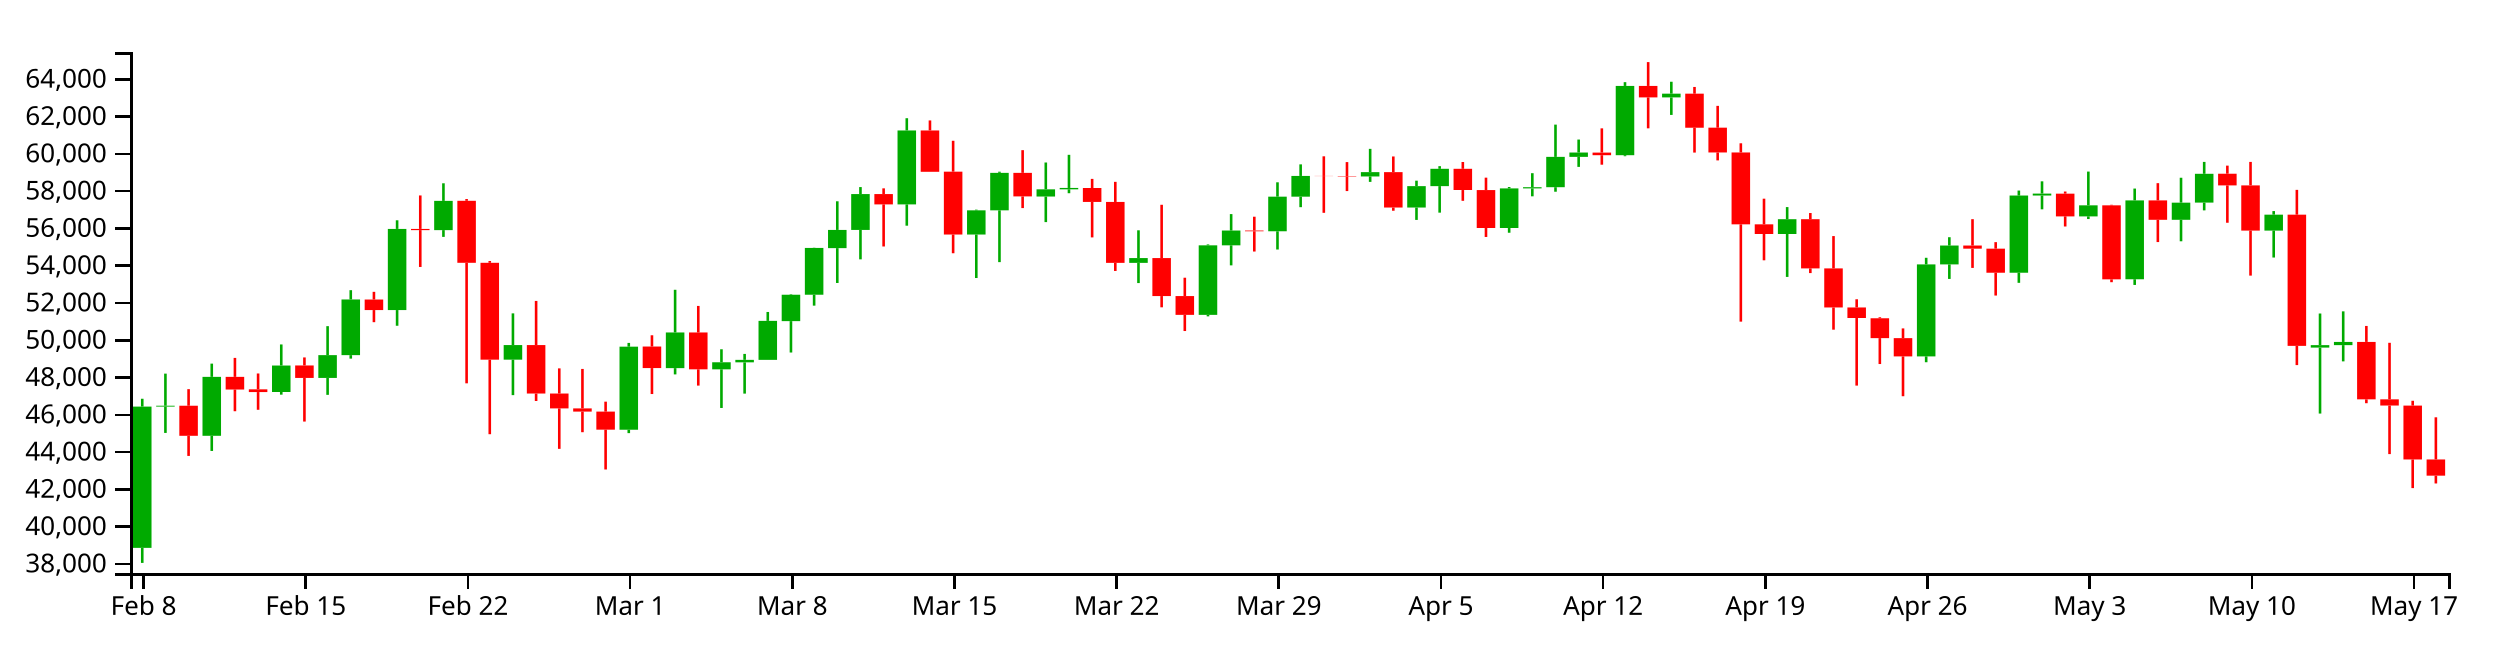
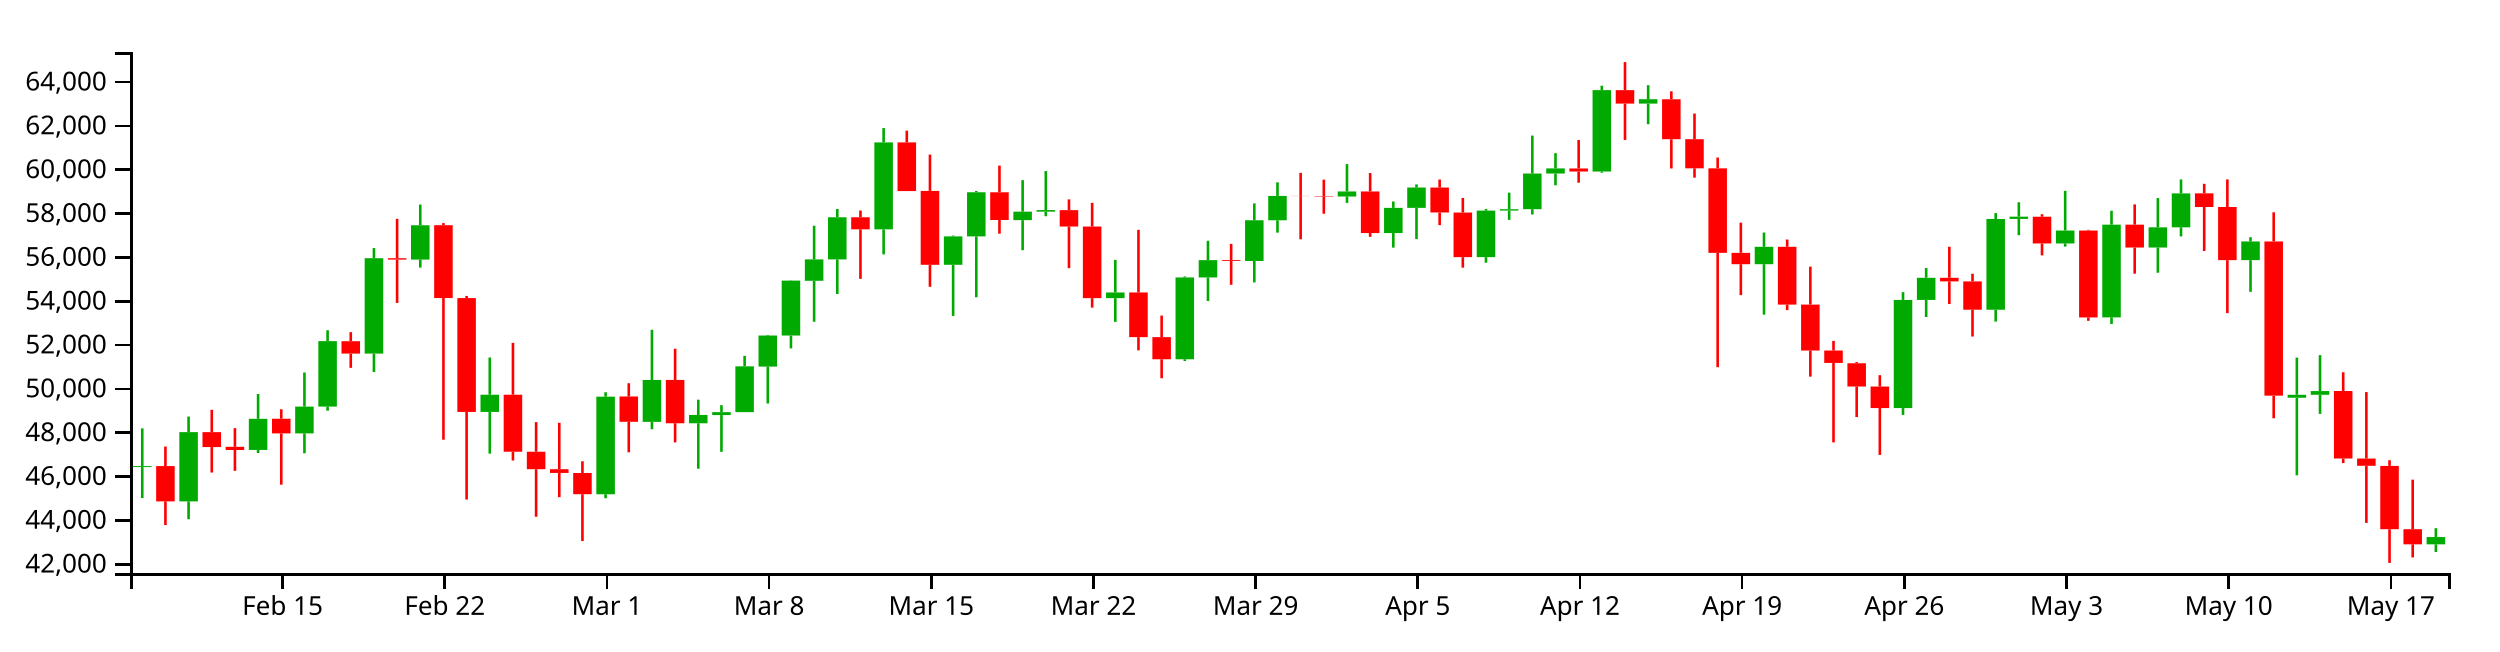
<svg xmlns="http://www.w3.org/2000/svg" version="1.1" width="960" height="250">
  <g transform="translate(50,20)">
    <style>.axis path,.axis line{fill:none;stroke:#000;shape-rendering:crispEdges;}path.candle{stroke:#000000;}path.candle.body{stroke-width:0;}path.candle.up{fill:#00AA00;stroke:#00AA00;}path.candle.down{fill:#FF0000;stroke:#FF0000;}</style>
    <g class="candlestick">
      <g class="data">
-         <path class="candle body up" d="M 1.068 190.379 l 7.117 0 L 8.185 136.125 l -7.117 0 L 1.068 190.379 M 9.964 136.125 l 7.117 0 L 17.081 135.799 l -7.117 0 L 9.964 136.125 M 27.757 147.344 l 7.117 0 L 34.874 124.71 l -7.117 0 L 27.757 147.344 M 54.446 130.528 l 7.117 0 L 61.563 120.356 l -7.117 0 L 54.446 130.528 M 72.239 125.128 l 7.117 0 L 79.356 116.378 l -7.117 0 L 72.239 125.128 M 81.136 116.378 l 7.117 0 L 88.253 95.002 l -7.117 0 L 81.136 116.378 M 98.928 99.061 l 7.117 0 L 106.046 67.898 l -7.117 0 L 98.928 99.061 M 116.721 68.362 l 7.117 0 L 123.838 57.143 l -7.117 0 L 116.721 68.362 M 143.411 118.114 l 7.117 0 L 150.528 112.493 l -7.117 0 L 143.411 118.114 M 187.893 145.006 l 7.117 0 L 195.01 113.131 l -7.117 0 L 187.893 145.006 M 205.686 121.366 l 7.117 0 L 212.803 107.674 l -7.117 0 L 205.686 121.366 M 223.479 121.814 l 7.117 0 L 230.596 119.111 l -7.117 0 L 223.479 121.814 M 232.375 119.146 l 7.117 0 L 239.492 118.177 l -7.117 0 L 232.375 119.146 M 241.271 118.177 l 7.117 0 L 248.389 103.219 l -7.117 0 L 241.271 118.177 M 250.168 103.31 l 7.117 0 L 257.285 93.173 l -7.117 0 L 250.168 103.31 M 259.064 93.173 l 7.117 0 L 266.182 75.211 l -7.117 0 L 259.064 93.173 M 267.961 75.281 l 7.117 0 L 275.078 68.288 l -7.117 0 L 267.961 75.281 M 276.857 68.288 l 7.117 0 L 283.974 54.533 l -7.117 0 L 276.857 68.288 M 294.65 58.48 l 7.117 0 L 301.767 30.086 l -7.117 0 L 294.65 58.48 M 321.339 70.052 l 7.117 0 L 328.457 60.778 l -7.117 0 L 321.339 70.052 M 330.236 60.778 l 7.117 0 L 337.353 46.374 l -7.117 0 L 330.236 60.778 M 348.029 55.479 l 7.117 0 L 355.146 52.694 l -7.117 0 L 348.029 55.479 M 356.925 52.694 l 7.117 0 L 364.042 52.177 l -7.117 0 L 356.925 52.694 M 383.615 80.946 l 7.117 0 L 390.732 79.102 l -7.117 0 L 383.615 80.946 M 410.304 100.914 l 7.117 0 L 417.421 74.201 l -7.117 0 L 410.304 100.914 M 419.2 74.201 l 7.117 0 L 426.317 68.534 l -7.117 0 L 419.2 74.201 M 436.993 68.817 l 7.117 0 L 444.11 55.518 l -7.117 0 L 436.993 68.817 M 445.89 55.518 l 7.117 0 L 453.007 47.565 l -7.117 0 L 445.89 55.518 M 472.579 47.752 l 7.117 0 L 479.696 46.109 l -7.117 0 L 472.579 47.752 M 490.372 59.695 l 7.117 0 L 497.489 51.463 l -7.117 0 L 490.372 59.695 M 499.268 51.463 l 7.117 0 L 506.385 44.82 l -7.117 0 L 499.268 51.463 M 525.958 67.559 l 7.117 0 L 533.075 52.354 l -7.117 0 L 525.958 67.559 M 534.854 52.354 l 7.117 0 L 541.971 51.889 l -7.117 0 L 534.854 52.354 M 543.75 51.889 l 7.117 0 L 550.868 40.245 l -7.117 0 L 543.75 51.889 M 552.647 40.245 l 7.117 0 L 559.764 38.575 l -7.117 0 L 552.647 40.245 M 570.44 39.594 l 7.117 0 L 577.557 13.002 l -7.117 0 L 570.44 39.594 M 588.233 17.407 l 7.117 0 L 595.35 15.972 l -7.117 0 L 588.233 17.407 M 632.715 69.852 l 7.117 0 L 639.832 64.183 l -7.117 0 L 632.715 69.852 M 686.094 116.855 l 7.117 0 L 693.211 81.532 l -7.117 0 L 686.094 116.855 M 694.99 81.532 l 7.117 0 L 702.107 74.298 l -7.117 0 L 694.99 81.532 M 721.679 84.727 l 7.117 0 L 728.796 55.097 l -7.117 0 L 721.679 84.727 M 730.576 55.076 l 7.117 0 L 737.693 54.338 l -7.117 0 L 730.576 55.076 M 748.369 63.086 l 7.117 0 L 755.486 58.855 l -7.117 0 L 748.369 63.086 M 766.162 87.232 l 7.117 0 L 773.279 56.945 l -7.117 0 L 766.162 87.232 M 783.954 64.407 l 7.117 0 L 791.072 57.814 l -7.117 0 L 783.954 64.407 M 792.851 57.809 l 7.117 0 L 799.968 46.738 l -7.117 0 L 792.851 57.809 M 819.54 68.542 l 7.117 0 L 826.657 62.429 l -7.117 0 L 819.54 68.542 M 837.333 113.488 l 7.117 0 L 844.45 112.53 l -7.117 0 L 837.333 113.488 M 846.23 112.524 l 7.117 0 L 853.347 111.31 l -7.117 0 L 846.23 112.524" />
-         <path class="candle body down" d="M 18.86 135.799 l 7.117 0 L 25.978 147.344 l -7.117 0 L 18.86 135.799 M 36.653 124.716 l 7.117 0 L 43.77 129.591 l -7.117 0 L 36.653 124.716 M 45.55 129.516 l 7.117 0 L 52.667 130.55 l -7.117 0 L 45.55 129.516 M 63.343 120.336 l 7.117 0 L 70.46 125.128 l -7.117 0 L 63.343 120.336 M 90.032 95.016 l 7.117 0 L 97.149 99.061 l -7.117 0 L 90.032 95.016 M 107.825 67.898 l 7.117 0 L 114.942 68.362 l -7.117 0 L 107.825 67.898 M 125.618 57.115 l 7.117 0 L 132.735 80.914 l -7.117 0 L 125.618 57.115 M 134.514 80.914 l 7.117 0 L 141.631 118.114 l -7.117 0 L 134.514 80.914 M 152.307 112.493 l 7.117 0 L 159.424 131.122 l -7.117 0 L 152.307 112.493 M 161.204 131.122 l 7.117 0 L 168.321 136.826 l -7.117 0 L 161.204 131.122 M 170.1 136.826 l 7.117 0 L 177.217 138.046 l -7.117 0 L 170.1 136.826 M 178.996 138.066 l 7.117 0 L 186.114 144.995 l -7.117 0 L 178.996 138.066 M 196.789 113.069 l 7.117 0 L 203.906 121.337 l -7.117 0 L 196.789 113.069 M 214.582 107.674 l 7.117 0 L 221.699 121.814 l -7.117 0 L 214.582 107.674 M 285.754 54.533 l 7.117 0 L 292.871 58.48 l -7.117 0 L 285.754 54.533 M 303.547 30.086 l 7.117 0 L 310.664 45.978 l -7.117 0 L 303.547 30.086 M 312.443 45.922 l 7.117 0 L 319.56 70.052 l -7.117 0 L 312.443 45.922 M 339.132 46.374 l 7.117 0 L 346.25 55.427 l -7.117 0 L 339.132 46.374 M 365.822 52.193 l 7.117 0 L 372.939 57.551 l -7.117 0 L 365.822 52.193 M 374.718 57.551 l 7.117 0 L 381.835 80.946 l -7.117 0 L 374.718 57.551 M 392.511 79.088 l 7.117 0 L 399.628 93.685 l -7.117 0 L 392.511 79.088 M 401.407 93.685 l 7.117 0 L 408.525 100.914 l -7.117 0 L 401.407 93.685 M 428.097 68.534 l 7.117 0 L 435.214 68.817 l -7.117 0 L 428.097 68.534 M 454.786 47.565 l 7.117 0 L 461.903 47.608 l -7.117 0 L 454.786 47.565 M 463.683 47.616 l 7.117 0 L 470.8 47.752 l -7.117 0 L 463.683 47.616 M 481.475 46.109 l 7.117 0 L 488.593 59.695 l -7.117 0 L 481.475 46.109 M 508.165 44.82 l 7.117 0 L 515.282 52.972 l -7.117 0 L 508.165 44.82 M 517.061 52.98 l 7.117 0 L 524.178 67.559 l -7.117 0 L 517.061 52.98 M 561.543 38.601 l 7.117 0 L 568.661 39.595 l -7.117 0 L 561.543 38.601 M 579.336 13.002 l 7.117 0 L 586.453 17.407 l -7.117 0 L 579.336 13.002 M 597.129 15.981 l 7.117 0 L 604.246 29.038 l -7.117 0 L 597.129 15.981 M 606.026 29.037 l 7.117 0 L 613.143 38.545 l -7.117 0 L 606.026 29.037 M 614.922 38.545 l 7.117 0 L 622.039 66.152 l -7.117 0 L 614.922 38.545 M 623.818 66.152 l 7.117 0 L 630.936 69.852 l -7.117 0 L 623.818 66.152 M 641.611 64.183 l 7.117 0 L 648.729 83.062 l -7.117 0 L 641.611 64.183 M 650.508 83.062 l 7.117 0 L 657.625 98.071 l -7.117 0 L 650.508 83.062 M 659.404 98.071 l 7.117 0 L 666.521 102.121 l -7.117 0 L 659.404 98.071 M 668.301 102.225 l 7.117 0 L 675.418 109.833 l -7.117 0 L 668.301 102.225 M 677.197 109.833 l 7.117 0 L 684.314 116.855 l -7.117 0 L 677.197 109.833 M 703.886 74.298 l 7.117 0 L 711.004 75.485 l -7.117 0 L 703.886 74.298 M 712.783 75.484 l 7.117 0 L 719.9 84.727 l -7.117 0 L 712.783 75.484 M 739.472 54.36 l 7.117 0 L 746.589 63.086 l -7.117 0 L 739.472 54.36 M 757.265 58.855 l 7.117 0 L 764.382 87.269 l -7.117 0 L 757.265 58.855 M 775.058 56.945 l 7.117 0 L 782.175 64.407 l -7.117 0 L 775.058 56.945 M 801.747 46.706 l 7.117 0 L 808.864 51.185 l -7.117 0 L 801.747 46.706 M 810.644 51.185 l 7.117 0 L 817.761 68.542 l -7.117 0 L 810.644 51.185 M 828.437 62.429 l 7.117 0 L 835.554 112.814 l -7.117 0 L 828.437 62.429 M 855.126 111.291 l 7.117 0 L 862.243 133.346 l -7.117 0 L 855.126 111.291 M 864.022 133.346 l 7.117 0 L 871.14 135.719 l -7.117 0 L 864.022 133.346 M 872.919 135.753 l 7.117 0 L 880.036 156.432 l -7.117 0 L 872.919 135.753 M 881.815 156.432 l 7.117 0 L 888.932 162.662 l -7.117 0 L 881.815 156.432" />
+         <path class="candle body up" d="M 1.068 159.348 l 7.117 0 L 8.185 158.964 l -7.117 0 L 1.068 159.348 M 18.86 172.537 l 7.117 0 L 25.978 145.929 l -7.117 0 L 18.86 172.537 M 45.55 152.768 l 7.117 0 L 52.667 140.81 l -7.117 0 L 45.55 152.768 M 63.343 146.42 l 7.117 0 L 70.46 136.134 l -7.117 0 L 63.343 146.42 M 72.239 136.134 l 7.117 0 L 79.356 111.005 l -7.117 0 L 72.239 136.134 M 90.032 115.777 l 7.117 0 L 97.149 79.143 l -7.117 0 L 90.032 115.777 M 107.825 79.689 l 7.117 0 L 114.942 66.499 l -7.117 0 L 107.825 79.689 M 134.514 138.175 l 7.117 0 L 141.631 131.567 l -7.117 0 L 134.514 138.175 M 178.996 169.789 l 7.117 0 L 186.114 132.318 l -7.117 0 L 178.996 169.789 M 196.789 141.998 l 7.117 0 L 203.906 125.902 l -7.117 0 L 196.789 141.998 M 214.582 142.524 l 7.117 0 L 221.699 139.347 l -7.117 0 L 214.582 142.524 M 223.479 139.388 l 7.117 0 L 230.596 138.249 l -7.117 0 L 223.479 139.388 M 232.375 138.249 l 7.117 0 L 239.492 120.665 l -7.117 0 L 232.375 138.249 M 241.271 120.771 l 7.117 0 L 248.389 108.855 l -7.117 0 L 241.271 120.771 M 250.168 108.855 l 7.117 0 L 257.285 87.739 l -7.117 0 L 250.168 108.855 M 259.064 87.822 l 7.117 0 L 266.182 79.601 l -7.117 0 L 259.064 87.822 M 267.961 79.601 l 7.117 0 L 275.078 63.431 l -7.117 0 L 267.961 79.601 M 285.754 68.072 l 7.117 0 L 292.871 34.692 l -7.117 0 L 285.754 68.072 M 312.443 81.675 l 7.117 0 L 319.56 70.773 l -7.117 0 L 312.443 81.675 M 321.339 70.773 l 7.117 0 L 328.457 53.84 l -7.117 0 L 321.339 70.773 M 339.132 64.543 l 7.117 0 L 346.25 61.27 l -7.117 0 L 339.132 64.543 M 348.029 61.27 l 7.117 0 L 355.146 60.662 l -7.117 0 L 348.029 61.27 M 374.718 94.482 l 7.117 0 L 381.835 92.314 l -7.117 0 L 374.718 94.482 M 401.407 117.955 l 7.117 0 L 408.525 86.552 l -7.117 0 L 401.407 117.955 M 410.304 86.552 l 7.117 0 L 417.421 79.891 l -7.117 0 L 410.304 86.552 M 428.097 80.224 l 7.117 0 L 435.214 64.59 l -7.117 0 L 428.097 80.224 M 436.993 64.59 l 7.117 0 L 444.11 55.24 l -7.117 0 L 436.993 64.59 M 463.683 55.46 l 7.117 0 L 470.8 53.528 l -7.117 0 L 463.683 55.46 M 481.475 69.5 l 7.117 0 L 488.593 59.823 l -7.117 0 L 481.475 69.5 M 490.372 59.823 l 7.117 0 L 497.489 52.014 l -7.117 0 L 490.372 59.823 M 517.061 78.744 l 7.117 0 L 524.178 60.87 l -7.117 0 L 517.061 78.744 M 525.958 60.87 l 7.117 0 L 533.075 60.323 l -7.117 0 L 525.958 60.87 M 534.854 60.323 l 7.117 0 L 541.971 46.635 l -7.117 0 L 534.854 60.323 M 543.75 46.635 l 7.117 0 L 550.868 44.672 l -7.117 0 L 543.75 46.635 M 561.543 45.871 l 7.117 0 L 568.661 14.609 l -7.117 0 L 561.543 45.871 M 579.336 19.788 l 7.117 0 L 586.453 18.101 l -7.117 0 L 579.336 19.788 M 623.818 81.44 l 7.117 0 L 630.936 74.776 l -7.117 0 L 623.818 81.44 M 677.197 136.696 l 7.117 0 L 684.314 95.171 l -7.117 0 L 677.197 136.696 M 686.094 95.171 l 7.117 0 L 693.211 86.667 l -7.117 0 L 686.094 95.171 M 712.783 98.927 l 7.117 0 L 719.9 64.095 l -7.117 0 L 712.783 98.927 M 721.679 64.07 l 7.117 0 L 728.796 63.202 l -7.117 0 L 721.679 64.07 M 739.472 73.487 l 7.117 0 L 746.589 68.512 l -7.117 0 L 739.472 73.487 M 757.265 101.872 l 7.117 0 L 764.382 66.268 l -7.117 0 L 757.265 101.872 M 775.058 75.04 l 7.117 0 L 782.175 67.289 l -7.117 0 L 775.058 75.04 M 783.954 67.283 l 7.117 0 L 791.072 54.268 l -7.117 0 L 783.954 67.283 M 810.644 79.9 l 7.117 0 L 817.761 72.714 l -7.117 0 L 810.644 79.9 M 828.437 132.737 l 7.117 0 L 835.554 131.611 l -7.117 0 L 828.437 132.737 M 837.333 131.603 l 7.117 0 L 844.45 130.177 l -7.117 0 L 837.333 131.603 M 881.815 189.011 l 7.117 0 L 888.932 186.23 l -7.117 0 L 881.815 189.011" />
+         <path class="candle body down" d="M 9.964 158.964 l 7.117 0 L 17.081 172.537 l -7.117 0 L 9.964 158.964 M 27.757 145.936 l 7.117 0 L 34.874 151.667 l -7.117 0 L 27.757 145.936 M 36.653 151.578 l 7.117 0 L 43.77 152.794 l -7.117 0 L 36.653 151.578 M 54.446 140.788 l 7.117 0 L 61.563 146.42 l -7.117 0 L 54.446 140.788 M 81.136 111.022 l 7.117 0 L 88.253 115.777 l -7.117 0 L 81.136 111.022 M 98.928 79.143 l 7.117 0 L 106.046 79.689 l -7.117 0 L 98.928 79.143 M 116.721 66.468 l 7.117 0 L 123.838 94.445 l -7.117 0 L 116.721 66.468 M 125.618 94.445 l 7.117 0 L 132.735 138.175 l -7.117 0 L 125.618 94.445 M 143.411 131.567 l 7.117 0 L 150.528 153.467 l -7.117 0 L 143.411 131.567 M 152.307 153.467 l 7.117 0 L 159.424 160.172 l -7.117 0 L 152.307 153.467 M 161.204 160.172 l 7.117 0 L 168.321 161.607 l -7.117 0 L 161.204 160.172 M 170.1 161.63 l 7.117 0 L 177.217 169.776 l -7.117 0 L 170.1 161.63 M 187.893 132.244 l 7.117 0 L 195.01 141.964 l -7.117 0 L 187.893 132.244 M 205.686 125.902 l 7.117 0 L 212.803 142.524 l -7.117 0 L 205.686 125.902 M 276.857 63.431 l 7.117 0 L 283.974 68.072 l -7.117 0 L 276.857 63.431 M 294.65 34.692 l 7.117 0 L 301.767 53.374 l -7.117 0 L 294.65 34.692 M 303.547 53.309 l 7.117 0 L 310.664 81.675 l -7.117 0 L 303.547 53.309 M 330.236 53.84 l 7.117 0 L 337.353 64.483 l -7.117 0 L 330.236 53.84 M 356.925 60.681 l 7.117 0 L 364.042 66.979 l -7.117 0 L 356.925 60.681 M 365.822 66.979 l 7.117 0 L 372.939 94.482 l -7.117 0 L 365.822 66.979 M 383.615 92.298 l 7.117 0 L 390.732 109.457 l -7.117 0 L 383.615 92.298 M 392.511 109.457 l 7.117 0 L 399.628 117.955 l -7.117 0 L 392.511 109.457 M 419.2 79.891 l 7.117 0 L 426.317 80.224 l -7.117 0 L 419.2 79.891 M 445.89 55.24 l 7.117 0 L 453.007 55.291 l -7.117 0 L 445.89 55.24 M 454.786 55.3 l 7.117 0 L 461.903 55.46 l -7.117 0 L 454.786 55.3 M 472.579 53.528 l 7.117 0 L 479.696 69.5 l -7.117 0 L 472.579 53.528 M 499.268 52.014 l 7.117 0 L 506.385 61.597 l -7.117 0 L 499.268 52.014 M 508.165 61.606 l 7.117 0 L 515.282 78.744 l -7.117 0 L 508.165 61.606 M 552.647 44.703 l 7.117 0 L 559.764 45.871 l -7.117 0 L 552.647 44.703 M 570.44 14.609 l 7.117 0 L 577.557 19.788 l -7.117 0 L 570.44 14.609 M 588.233 18.112 l 7.117 0 L 595.35 33.46 l -7.117 0 L 588.233 18.112 M 597.129 33.46 l 7.117 0 L 604.246 44.636 l -7.117 0 L 597.129 33.46 M 606.026 44.636 l 7.117 0 L 613.143 77.09 l -7.117 0 L 606.026 44.636 M 614.922 77.09 l 7.117 0 L 622.039 81.44 l -7.117 0 L 614.922 77.09 M 632.715 74.776 l 7.117 0 L 639.832 96.97 l -7.117 0 L 632.715 74.776 M 641.611 96.97 l 7.117 0 L 648.729 114.613 l -7.117 0 L 641.611 96.97 M 650.508 114.613 l 7.117 0 L 657.625 119.374 l -7.117 0 L 650.508 114.613 M 659.404 119.497 l 7.117 0 L 666.521 128.44 l -7.117 0 L 659.404 119.497 M 668.301 128.44 l 7.117 0 L 675.418 136.695 l -7.117 0 L 668.301 128.44 M 694.99 86.667 l 7.117 0 L 702.107 88.061 l -7.117 0 L 694.99 86.667 M 703.886 88.061 l 7.117 0 L 711.004 98.927 l -7.117 0 L 703.886 88.061 M 730.576 63.228 l 7.117 0 L 737.693 73.487 l -7.117 0 L 730.576 63.228 M 748.369 68.512 l 7.117 0 L 755.486 101.914 l -7.117 0 L 748.369 68.512 M 766.162 66.268 l 7.117 0 L 773.279 75.04 l -7.117 0 L 766.162 66.268 M 792.851 54.231 l 7.117 0 L 799.968 59.496 l -7.117 0 L 792.851 54.231 M 801.747 59.496 l 7.117 0 L 808.864 79.9 l -7.117 0 L 801.747 59.496 M 819.54 72.714 l 7.117 0 L 826.657 131.945 l -7.117 0 L 819.54 72.714 M 846.23 130.154 l 7.117 0 L 853.347 156.082 l -7.117 0 L 846.23 130.154 M 855.126 156.082 l 7.117 0 L 862.243 158.871 l -7.117 0 L 855.126 156.082 M 864.022 158.911 l 7.117 0 L 871.14 183.22 l -7.117 0 L 864.022 158.911 M 872.919 183.22 l 7.117 0 L 880.036 189.011 l -7.117 0 L 872.919 183.22" />
        <path class="candle body equal" />
-         <path class="candle wick up" d="M 4.626 133.121 L 4.626 136.125 M 4.626 190.379 L 4.626 196.154 M 13.523 123.474 L 13.523 135.799 M 13.523 136.125 L 13.523 146.245 M 31.315 119.632 L 31.315 124.71 M 31.315 147.344 L 31.315 153.168 M 58.005 112.269 L 58.005 120.356 M 58.005 130.528 L 58.005 131.548 M 75.798 105.242 L 75.798 116.378 M 75.798 125.128 L 75.798 131.624 M 84.694 91.429 L 84.694 95.002 M 84.694 116.378 L 84.694 117.713 M 102.487 64.591 L 102.487 67.898 M 102.487 99.061 L 102.487 105.091 M 120.28 50.383 L 120.28 57.143 M 120.28 68.362 L 120.28 70.965 M 146.969 100.333 L 146.969 112.493 M 146.969 118.114 L 146.969 131.731 M 191.451 111.678 L 191.451 113.131 M 191.451 145.006 L 191.451 146.321 M 209.244 91.277 L 209.244 107.674 M 209.244 121.366 L 209.244 123.771 M 227.037 114.12 L 227.037 119.111 M 227.037 121.814 L 227.037 136.661 M 235.934 115.902 L 235.934 118.177 M 235.934 119.146 L 235.934 131.149 M 244.83 99.795 L 244.83 103.219 M 244.83 118.177 L 244.83 118.177 M 253.727 92.975 L 253.727 93.173 M 253.727 103.31 L 253.727 115.367 M 262.623 75.135 L 262.623 75.211 M 262.623 93.173 L 262.623 97.366 M 271.519 57.292 L 271.519 68.288 M 271.519 75.281 L 271.519 88.664 M 280.416 51.835 L 280.416 54.533 M 280.416 68.288 L 280.416 79.589 M 298.209 25.393 L 298.209 30.086 M 298.209 58.48 L 298.209 66.665 M 324.898 60.509 L 324.898 60.778 M 324.898 70.052 L 324.898 86.758 M 333.794 45.932 L 333.794 46.374 M 333.794 60.778 L 333.794 80.657 M 351.587 42.401 L 351.587 52.694 M 351.587 55.479 L 351.587 65.287 M 360.484 39.451 L 360.484 52.177 M 360.484 52.694 L 360.484 54.196 M 387.173 68.436 L 387.173 79.102 M 387.173 80.946 L 387.173 88.7 M 413.862 73.858 L 413.862 74.201 M 413.862 100.914 L 413.862 101.481 M 422.759 62.212 L 422.759 68.534 M 422.759 74.201 L 422.759 81.9 M 440.552 50.004 L 440.552 55.518 M 440.552 68.817 L 440.552 75.815 M 449.448 43.116 L 449.448 47.565 M 449.448 55.518 L 449.448 59.556 M 476.138 37.161 L 476.138 46.109 M 476.138 47.752 L 476.138 49.841 M 493.93 49.381 L 493.93 51.463 M 493.93 59.695 L 493.93 64.448 M 502.827 43.804 L 502.827 44.82 M 502.827 51.463 L 502.827 61.658 M 529.516 51.811 L 529.516 52.354 M 529.516 67.559 L 529.516 69.373 M 538.413 46.503 L 538.413 51.889 M 538.413 52.354 L 538.413 55.386 M 547.309 27.855 L 547.309 40.245 M 547.309 51.889 L 547.309 53.625 M 556.206 33.589 L 556.206 38.575 M 556.206 40.245 L 556.206 44.086 M 573.998 11.55 L 573.998 13.002 M 573.998 39.594 L 573.998 39.987 M 591.791 11.391 L 591.791 15.972 M 591.791 17.407 L 591.791 24.133 M 636.273 59.521 L 636.273 64.183 M 636.273 69.852 L 636.273 86.338 M 689.652 78.989 L 689.652 81.532 M 689.652 116.855 L 689.652 119.098 M 698.549 71.091 L 698.549 74.298 M 698.549 81.532 L 698.549 87.111 M 725.238 53.174 L 725.238 55.097 M 725.238 84.727 L 725.238 88.607 M 734.134 49.63 L 734.134 54.338 M 734.134 55.076 L 734.134 60.381 M 751.927 45.884 L 751.927 58.855 M 751.927 63.086 L 751.927 64.112 M 769.72 52.409 L 769.72 56.945 M 769.72 87.232 L 769.72 89.416 M 787.513 48.256 L 787.513 57.814 M 787.513 64.407 L 787.513 72.654 M 796.409 42.172 L 796.409 46.738 M 796.409 57.809 L 796.409 60.783 M 823.099 61.052 L 823.099 62.429 M 823.099 68.542 L 823.099 78.893 M 840.892 100.388 L 840.892 112.53 M 840.892 113.488 L 840.892 138.808 M 849.788 99.559 L 849.788 111.31 M 849.788 112.524 L 849.788 118.767" style="stroke-width: 1px;" />
-         <path class="candle wick down" d="M 22.419 129.431 L 22.419 135.799 M 22.419 147.344 L 22.419 155.079 M 40.212 117.435 L 40.212 124.716 M 40.212 129.591 L 40.212 137.913 M 49.108 123.418 L 49.108 129.516 M 49.108 130.55 L 49.108 137.358 M 66.901 117.255 L 66.901 120.336 M 66.901 125.128 L 66.901 141.881 M 93.591 92.065 L 93.591 95.016 M 93.591 99.061 L 93.591 103.719 M 111.383 55.053 L 111.383 67.898 M 111.383 68.362 L 111.383 82.516 M 129.176 56.427 L 129.176 57.115 M 129.176 80.914 L 129.176 127.197 M 138.073 80.228 L 138.073 80.914 M 138.073 118.114 L 138.073 146.736 M 155.866 95.56 L 155.866 112.493 M 155.866 131.122 L 155.866 133.981 M 164.762 121.456 L 164.762 131.122 M 164.762 136.826 L 164.762 152.36 M 173.659 121.671 L 173.659 136.826 M 173.659 138.046 L 173.659 145.966 M 182.555 134.238 L 182.555 138.066 M 182.555 144.995 L 182.555 160.283 M 200.348 108.743 L 200.348 113.069 M 200.348 121.337 L 200.348 131.309 M 218.141 97.477 L 218.141 107.674 M 218.141 121.814 L 218.141 128.071 M 289.312 52.325 L 289.312 54.533 M 289.312 58.48 L 289.312 74.65 M 307.105 26.246 L 307.105 30.086 M 307.105 45.978 L 307.105 45.988 M 316.002 34.058 L 316.002 45.922 M 316.002 70.052 L 316.002 77.247 M 342.691 37.662 L 342.691 46.374 M 342.691 55.427 L 342.691 59.903 M 369.38 48.692 L 369.38 52.193 M 369.38 57.551 L 369.38 71.162 M 378.277 49.826 L 378.277 57.551 M 378.277 80.946 L 378.277 84.047 M 396.07 58.636 L 396.07 79.088 M 396.07 93.685 L 396.07 98.006 M 404.966 86.646 L 404.966 93.685 M 404.966 100.914 L 404.966 107.114 M 431.655 63.219 L 431.655 68.534 M 431.655 68.817 L 431.655 76.59 M 458.345 40.024 L 458.345 47.565 M 458.345 47.608 L 458.345 61.721 M 467.241 42.243 L 467.241 47.616 M 467.241 47.752 L 467.241 53.371 M 485.034 40.083 L 485.034 46.109 M 485.034 59.695 L 485.034 60.926 M 511.723 42.206 L 511.723 44.82 M 511.723 52.972 L 511.723 57.111 M 520.62 48.22 L 520.62 52.98 M 520.62 67.559 L 520.62 70.998 M 565.102 29.287 L 565.102 38.601 M 565.102 39.595 L 565.102 43.241 M 582.895 3.846 L 582.895 13.002 M 582.895 17.407 L 582.895 29.279 M 600.688 13.391 L 600.688 15.981 M 600.688 29.038 L 600.688 38.592 M 609.584 20.653 L 609.584 29.037 M 609.584 38.545 L 609.584 41.592 M 618.481 35.02 L 618.481 38.545 M 618.481 66.152 L 618.481 103.509 M 627.377 56.296 L 627.377 66.152 M 627.377 69.852 L 627.377 79.956 M 645.17 61.8 L 645.17 64.183 M 645.17 83.062 L 645.17 84.863 M 654.066 70.651 L 654.066 83.062 M 654.066 98.071 L 654.066 106.596 M 662.963 94.915 L 662.963 98.071 M 662.963 102.121 L 662.963 128.071 M 671.859 101.827 L 671.859 102.225 M 671.859 109.833 L 671.859 119.788 M 680.756 106.11 L 680.756 109.833 M 680.756 116.855 L 680.756 132.151 M 707.445 64.162 L 707.445 74.298 M 707.445 75.485 L 707.445 82.879 M 716.341 72.982 L 716.341 75.484 M 716.341 84.727 L 716.341 93.49 M 743.031 53.546 L 743.031 54.36 M 743.031 63.086 L 743.031 66.973 M 760.824 58.636 L 760.824 58.855 M 760.824 87.269 L 760.824 88.366 M 778.617 50.332 L 778.617 56.945 M 778.617 64.407 L 778.617 72.952 M 805.306 43.603 L 805.306 46.706 M 805.306 51.185 L 805.306 65.539 M 814.202 42.172 L 814.202 51.185 M 814.202 68.542 L 814.202 85.837 M 831.995 52.909 L 831.995 62.429 M 831.995 112.814 L 831.995 120.197 M 858.685 105.164 L 858.685 111.291 M 858.685 133.346 L 858.685 134.835 M 867.581 111.636 L 867.581 133.346 M 867.581 135.719 L 867.581 154.375 M 876.477 133.898 L 876.477 135.753 M 876.477 156.432 L 876.477 167.434 M 885.374 140.245 L 885.374 156.432 M 885.374 162.662 L 885.374 165.652" style="stroke-width: 1px;" />
+         <path class="candle wick up" d="M 4.626 144.476 L 4.626 158.964 M 4.626 159.348 L 4.626 171.245 M 22.419 139.959 L 22.419 145.929 M 22.419 172.537 L 22.419 179.383 M 49.108 131.304 L 49.108 140.81 M 49.108 152.768 L 49.108 153.968 M 66.901 123.043 L 66.901 136.134 M 66.901 146.42 L 66.901 154.057 M 75.798 106.806 L 75.798 111.005 M 75.798 136.134 L 75.798 137.703 M 93.591 75.256 L 93.591 79.143 M 93.591 115.777 L 93.591 122.866 M 111.383 58.554 L 111.383 66.499 M 111.383 79.689 L 111.383 82.749 M 138.073 117.272 L 138.073 131.567 M 138.073 138.175 L 138.073 154.183 M 182.555 130.61 L 182.555 132.318 M 182.555 169.789 L 182.555 171.334 M 200.348 106.627 L 200.348 125.902 M 200.348 141.998 L 200.348 144.825 M 218.141 133.48 L 218.141 139.347 M 218.141 142.524 L 218.141 159.978 M 227.037 135.574 L 227.037 138.249 M 227.037 139.388 L 227.037 153.498 M 235.934 116.64 L 235.934 120.665 M 235.934 138.249 L 235.934 138.249 M 244.83 108.623 L 244.83 108.855 M 244.83 120.771 L 244.83 134.946 M 253.727 87.651 L 253.727 87.739 M 253.727 108.855 L 253.727 113.785 M 262.623 66.675 L 262.623 79.601 M 262.623 87.822 L 262.623 103.555 M 271.519 60.26 L 271.519 63.431 M 271.519 79.601 L 271.519 92.887 M 289.312 29.175 L 289.312 34.692 M 289.312 68.072 L 289.312 77.694 M 316.002 70.457 L 316.002 70.773 M 316.002 81.675 L 316.002 101.314 M 324.898 53.32 L 324.898 53.84 M 324.898 70.773 L 324.898 94.142 M 342.691 49.169 L 342.691 61.27 M 342.691 64.543 L 342.691 76.074 M 351.587 45.702 L 351.587 60.662 M 351.587 61.27 L 351.587 63.036 M 378.277 79.775 L 378.277 92.314 M 378.277 94.482 L 378.277 103.597 M 404.966 86.149 L 404.966 86.552 M 404.966 117.955 L 404.966 118.622 M 413.862 72.459 L 413.862 79.891 M 413.862 86.552 L 413.862 95.603 M 431.655 58.108 L 431.655 64.59 M 431.655 80.224 L 431.655 88.45 M 440.552 50.011 L 440.552 55.24 M 440.552 64.59 L 440.552 69.337 M 467.241 43.01 L 467.241 53.528 M 467.241 55.46 L 467.241 57.916 M 485.034 57.375 L 485.034 59.823 M 485.034 69.5 L 485.034 75.087 M 493.93 50.819 L 493.93 52.014 M 493.93 59.823 L 493.93 71.808 M 520.62 60.232 L 520.62 60.87 M 520.62 78.744 L 520.62 80.877 M 529.516 53.992 L 529.516 60.323 M 529.516 60.87 L 529.516 64.434 M 538.413 32.07 L 538.413 46.635 M 538.413 60.323 L 538.413 62.364 M 547.309 38.81 L 547.309 44.672 M 547.309 46.635 L 547.309 51.151 M 565.102 12.903 L 565.102 14.609 M 565.102 45.871 L 565.102 46.332 M 582.895 12.716 L 582.895 18.101 M 582.895 19.788 L 582.895 27.694 M 627.377 69.296 L 627.377 74.776 M 627.377 81.44 L 627.377 100.821 M 680.756 92.181 L 680.756 95.171 M 680.756 136.696 L 680.756 139.332 M 689.652 82.897 L 689.652 86.667 M 689.652 95.171 L 689.652 101.729 M 716.341 61.834 L 716.341 64.095 M 716.341 98.927 L 716.341 103.488 M 725.238 57.668 L 725.238 63.202 M 725.238 64.07 L 725.238 70.307 M 743.031 53.264 L 743.031 68.512 M 743.031 73.487 L 743.031 74.692 M 760.824 60.935 L 760.824 66.268 M 760.824 101.872 L 760.824 104.439 M 778.617 56.053 L 778.617 67.289 M 778.617 75.04 L 778.617 84.734 M 787.513 48.9 L 787.513 54.268 M 787.513 67.283 L 787.513 70.779 M 814.202 71.095 L 814.202 72.714 M 814.202 79.9 L 814.202 92.069 M 831.995 117.337 L 831.995 131.611 M 831.995 132.737 L 831.995 162.502 M 840.892 116.363 L 840.892 130.177 M 840.892 131.603 L 840.892 138.942 M 885.374 182.825 L 885.374 186.23 M 885.374 189.011 L 885.374 191.955" style="stroke-width: 1px;" />
+         <path class="candle wick down" d="M 13.523 151.479 L 13.523 158.964 M 13.523 172.537 L 13.523 181.63 M 31.315 137.377 L 31.315 145.936 M 31.315 151.667 L 31.315 161.45 M 40.212 144.41 L 40.212 151.578 M 40.212 152.794 L 40.212 160.798 M 58.005 137.165 L 58.005 140.788 M 58.005 146.42 L 58.005 166.114 M 84.694 107.552 L 84.694 111.022 M 84.694 115.777 L 84.694 121.253 M 102.487 64.043 L 102.487 79.143 M 102.487 79.689 L 102.487 96.327 M 120.28 65.659 L 120.28 66.468 M 120.28 94.445 L 120.28 148.853 M 129.176 93.638 L 129.176 94.445 M 129.176 138.175 L 129.176 171.821 M 146.969 111.661 L 146.969 131.567 M 146.969 153.467 L 146.969 156.828 M 155.866 142.103 L 155.866 153.467 M 155.866 160.172 L 155.866 178.434 M 164.762 142.357 L 164.762 160.172 M 164.762 161.607 L 164.762 170.917 M 173.659 157.13 L 173.659 161.63 M 173.659 169.776 L 173.659 187.747 M 191.451 127.159 L 191.451 132.244 M 191.451 141.964 L 191.451 153.687 M 209.244 113.915 L 209.244 125.902 M 209.244 142.524 L 209.244 149.88 M 280.416 60.837 L 280.416 63.431 M 280.416 68.072 L 280.416 87.08 M 298.209 30.178 L 298.209 34.692 M 298.209 53.374 L 298.209 53.387 M 307.105 39.362 L 307.105 53.309 M 307.105 81.675 L 307.105 90.133 M 333.794 43.599 L 333.794 53.84 M 333.794 64.483 L 333.794 69.744 M 360.484 56.565 L 360.484 60.681 M 360.484 66.979 L 360.484 82.98 M 369.38 57.898 L 369.38 66.979 M 369.38 94.482 L 369.38 98.128 M 387.173 68.254 L 387.173 92.298 M 387.173 109.457 L 387.173 114.537 M 396.07 101.182 L 396.07 109.457 M 396.07 117.955 L 396.07 125.244 M 422.759 73.642 L 422.759 79.891 M 422.759 80.224 L 422.759 89.361 M 449.448 46.375 L 449.448 55.24 M 449.448 55.291 L 449.448 71.881 M 458.345 48.984 L 458.345 55.3 M 458.345 55.46 L 458.345 62.066 M 476.138 46.445 L 476.138 53.528 M 476.138 69.5 L 476.138 70.947 M 502.827 48.94 L 502.827 52.014 M 502.827 61.597 L 502.827 66.462 M 511.723 56.011 L 511.723 61.606 M 511.723 78.744 L 511.723 82.787 M 556.206 33.753 L 556.206 44.703 M 556.206 45.871 L 556.206 50.157 M 573.998 3.846 L 573.998 14.609 M 573.998 19.788 L 573.998 33.745 M 591.791 15.067 L 591.791 18.112 M 591.791 33.46 L 591.791 44.692 M 600.688 23.604 L 600.688 33.46 M 600.688 44.636 L 600.688 48.219 M 609.584 40.493 L 609.584 44.636 M 609.584 77.09 L 609.584 121.005 M 618.481 65.504 L 618.481 77.09 M 618.481 81.44 L 618.481 93.318 M 636.273 71.975 L 636.273 74.776 M 636.273 96.97 L 636.273 99.087 M 645.17 82.379 L 645.17 96.97 M 645.17 114.613 L 645.17 124.635 M 654.066 110.903 L 654.066 114.613 M 654.066 119.374 L 654.066 149.88 M 662.963 119.029 L 662.963 119.497 M 662.963 128.44 L 662.963 140.143 M 671.859 124.063 L 671.859 128.44 M 671.859 136.695 L 671.859 154.676 M 698.549 74.751 L 698.549 86.667 M 698.549 88.061 L 698.549 96.755 M 707.445 85.119 L 707.445 88.061 M 707.445 98.927 L 707.445 109.228 M 734.134 62.271 L 734.134 63.228 M 734.134 73.487 L 734.134 78.056 M 751.927 68.254 L 751.927 68.512 M 751.927 101.914 L 751.927 103.205 M 769.72 58.493 L 769.72 66.268 M 769.72 75.04 L 769.72 85.084 M 796.409 50.583 L 796.409 54.231 M 796.409 59.496 L 796.409 76.369 M 805.306 48.9 L 805.306 59.496 M 805.306 79.9 L 805.306 100.231 M 823.099 61.522 L 823.099 72.714 M 823.099 131.945 L 823.099 140.623 M 849.788 122.952 L 849.788 130.154 M 849.788 156.082 L 849.788 157.832 M 858.685 130.56 L 858.685 156.082 M 858.685 158.871 L 858.685 180.802 M 867.581 156.73 L 867.581 158.911 M 867.581 183.22 L 867.581 196.154 M 876.477 164.191 L 876.477 183.22 M 876.477 189.011 L 876.477 194.058" style="stroke-width: 1px;" />
        <path class="candle wick equal" style="stroke-width: 1px;" />
      </g>
    </g>
    <g class="x axis" transform="translate(0,200)" fill="none" font-size="10" font-family="sans-serif" text-anchor="middle">
      <path class="domain" stroke="#000" d="M0.5,6V0.5H890.5V6" />
-       <g class="tick" opacity="1" transform="translate(4.62615,0)">
-         <line stroke="#000" y2="6" x1="0.5" x2="0.5" />
-         <text fill="#000" y="9" x="0.5" dy="0.71em">Feb  8</text>
-       </g>
-       <g class="tick" opacity="1" transform="translate(66.90124,0)">
+       <g class="tick" opacity="1" transform="translate(58.0048,0)">
        <line stroke="#000" y2="6" x1="0.5" x2="0.5" />
        <text fill="#000" y="9" x="0.5" dy="0.71em">Feb 15</text>
      </g>
-       <g class="tick" opacity="1" transform="translate(129.1763,0)">
+       <g class="tick" opacity="1" transform="translate(120.2799,0)">
        <line stroke="#000" y2="6" x1="0.5" x2="0.5" />
        <text fill="#000" y="9" x="0.5" dy="0.71em">Feb 22</text>
      </g>
-       <g class="tick" opacity="1" transform="translate(191.4514,0)">
+       <g class="tick" opacity="1" transform="translate(182.555,0)">
        <line stroke="#000" y2="6" x1="0.5" x2="0.5" />
        <text fill="#000" y="9" x="0.5" dy="0.71em">Mar  1</text>
      </g>
-       <g class="tick" opacity="1" transform="translate(253.7265,0)">
+       <g class="tick" opacity="1" transform="translate(244.8301,0)">
        <line stroke="#000" y2="6" x1="0.5" x2="0.5" />
        <text fill="#000" y="9" x="0.5" dy="0.71em">Mar  8</text>
      </g>
-       <g class="tick" opacity="1" transform="translate(316.0016,0)">
+       <g class="tick" opacity="1" transform="translate(307.1052,0)">
        <line stroke="#000" y2="6" x1="0.5" x2="0.5" />
        <text fill="#000" y="9" x="0.5" dy="0.71em">Mar 15</text>
      </g>
-       <g class="tick" opacity="1" transform="translate(378.2767,0)">
+       <g class="tick" opacity="1" transform="translate(369.3802,0)">
        <line stroke="#000" y2="6" x1="0.5" x2="0.5" />
        <text fill="#000" y="9" x="0.5" dy="0.71em">Mar 22</text>
      </g>
-       <g class="tick" opacity="1" transform="translate(440.5518,0)">
+       <g class="tick" opacity="1" transform="translate(431.6553,0)">
        <line stroke="#000" y2="6" x1="0.5" x2="0.5" />
        <text fill="#000" y="9" x="0.5" dy="0.71em">Mar 29</text>
      </g>
-       <g class="tick" opacity="1" transform="translate(502.8269,0)">
+       <g class="tick" opacity="1" transform="translate(493.9304,0)">
        <line stroke="#000" y2="6" x1="0.5" x2="0.5" />
        <text fill="#000" y="9" x="0.5" dy="0.71em">Apr  5</text>
      </g>
-       <g class="tick" opacity="1" transform="translate(565.102,0)">
+       <g class="tick" opacity="1" transform="translate(556.2055,0)">
        <line stroke="#000" y2="6" x1="0.5" x2="0.5" />
        <text fill="#000" y="9" x="0.5" dy="0.71em">Apr 12</text>
      </g>
-       <g class="tick" opacity="1" transform="translate(627.377,0)">
+       <g class="tick" opacity="1" transform="translate(618.4806,0)">
        <line stroke="#000" y2="6" x1="0.5" x2="0.5" />
        <text fill="#000" y="9" x="0.5" dy="0.71em">Apr 19</text>
      </g>
-       <g class="tick" opacity="1" transform="translate(689.6521,0)">
+       <g class="tick" opacity="1" transform="translate(680.7557,0)">
        <line stroke="#000" y2="6" x1="0.5" x2="0.5" />
        <text fill="#000" y="9" x="0.5" dy="0.71em">Apr 26</text>
      </g>
-       <g class="tick" opacity="1" transform="translate(751.9272,0)">
+       <g class="tick" opacity="1" transform="translate(743.0308,0)">
        <line stroke="#000" y2="6" x1="0.5" x2="0.5" />
        <text fill="#000" y="9" x="0.5" dy="0.71em">May  3</text>
      </g>
-       <g class="tick" opacity="1" transform="translate(814.2023,0)">
+       <g class="tick" opacity="1" transform="translate(805.3059,0)">
        <line stroke="#000" y2="6" x1="0.5" x2="0.5" />
        <text fill="#000" y="9" x="0.5" dy="0.71em">May 10</text>
      </g>
-       <g class="tick" opacity="1" transform="translate(876.4774,0)">
+       <g class="tick" opacity="1" transform="translate(867.581,0)">
        <line stroke="#000" y2="6" x1="0.5" x2="0.5" />
        <text fill="#000" y="9" x="0.5" dy="0.71em">May 17</text>
      </g>
    </g>
    <g class="y axis" fill="none" font-size="10" font-family="sans-serif" text-anchor="end">
      <path class="domain" stroke="#000" d="M-6,200.5H0.5V0.5H-6" />
-       <g class="tick" opacity="1" transform="translate(0,196.0743)">
-         <line stroke="#000" x2="-6" y1="0.5" y2="0.5" />
-         <text fill="#000" x="-9" y="0.5" dy="0.32em">38,000</text>
-       </g>
-       <g class="tick" opacity="1" transform="translate(0,181.7578)">
-         <line stroke="#000" x2="-6" y1="0.5" y2="0.5" />
-         <text fill="#000" x="-9" y="0.5" dy="0.32em">40,000</text>
-       </g>
-       <g class="tick" opacity="1" transform="translate(0,167.4412)">
+       <g class="tick" opacity="1" transform="translate(0,196.1623)">
        <line stroke="#000" x2="-6" y1="0.5" y2="0.5" />
        <text fill="#000" x="-9" y="0.5" dy="0.32em">42,000</text>
      </g>
-       <g class="tick" opacity="1" transform="translate(0,153.1247)">
+       <g class="tick" opacity="1" transform="translate(0,179.3323)">
        <line stroke="#000" x2="-6" y1="0.5" y2="0.5" />
        <text fill="#000" x="-9" y="0.5" dy="0.32em">44,000</text>
      </g>
-       <g class="tick" opacity="1" transform="translate(0,138.8082)">
+       <g class="tick" opacity="1" transform="translate(0,162.5023)">
        <line stroke="#000" x2="-6" y1="0.5" y2="0.5" />
        <text fill="#000" x="-9" y="0.5" dy="0.32em">46,000</text>
      </g>
-       <g class="tick" opacity="1" transform="translate(0,124.4916)">
+       <g class="tick" opacity="1" transform="translate(0,145.6723)">
        <line stroke="#000" x2="-6" y1="0.5" y2="0.5" />
        <text fill="#000" x="-9" y="0.5" dy="0.32em">48,000</text>
      </g>
-       <g class="tick" opacity="1" transform="translate(0,110.1751)">
+       <g class="tick" opacity="1" transform="translate(0,128.8424)">
        <line stroke="#000" x2="-6" y1="0.5" y2="0.5" />
        <text fill="#000" x="-9" y="0.5" dy="0.32em">50,000</text>
      </g>
-       <g class="tick" opacity="1" transform="translate(0,95.85855)">
+       <g class="tick" opacity="1" transform="translate(0,112.0124)">
        <line stroke="#000" x2="-6" y1="0.5" y2="0.5" />
        <text fill="#000" x="-9" y="0.5" dy="0.32em">52,000</text>
      </g>
-       <g class="tick" opacity="1" transform="translate(0,81.54201)">
+       <g class="tick" opacity="1" transform="translate(0,95.18242)">
        <line stroke="#000" x2="-6" y1="0.5" y2="0.5" />
        <text fill="#000" x="-9" y="0.5" dy="0.32em">54,000</text>
      </g>
-       <g class="tick" opacity="1" transform="translate(0,67.22547)">
+       <g class="tick" opacity="1" transform="translate(0,78.35245)">
        <line stroke="#000" x2="-6" y1="0.5" y2="0.5" />
        <text fill="#000" x="-9" y="0.5" dy="0.32em">56,000</text>
      </g>
-       <g class="tick" opacity="1" transform="translate(0,52.90893)">
+       <g class="tick" opacity="1" transform="translate(0,61.52247)">
        <line stroke="#000" x2="-6" y1="0.5" y2="0.5" />
        <text fill="#000" x="-9" y="0.5" dy="0.32em">58,000</text>
      </g>
-       <g class="tick" opacity="1" transform="translate(0,38.59239)">
+       <g class="tick" opacity="1" transform="translate(0,44.6925)">
        <line stroke="#000" x2="-6" y1="0.5" y2="0.5" />
        <text fill="#000" x="-9" y="0.5" dy="0.32em">60,000</text>
      </g>
-       <g class="tick" opacity="1" transform="translate(0,24.27585)">
+       <g class="tick" opacity="1" transform="translate(0,27.86253)">
        <line stroke="#000" x2="-6" y1="0.5" y2="0.5" />
        <text fill="#000" x="-9" y="0.5" dy="0.32em">62,000</text>
      </g>
-       <g class="tick" opacity="1" transform="translate(0,9.959316)">
+       <g class="tick" opacity="1" transform="translate(0,11.03255)">
        <line stroke="#000" x2="-6" y1="0.5" y2="0.5" />
        <text fill="#000" x="-9" y="0.5" dy="0.32em">64,000</text>
      </g>
      <text transform="rotate(-90)" y="6" dy=".71em" style="text-anchor: end;">Price ($)</text>
    </g>
  </g>
</svg>
